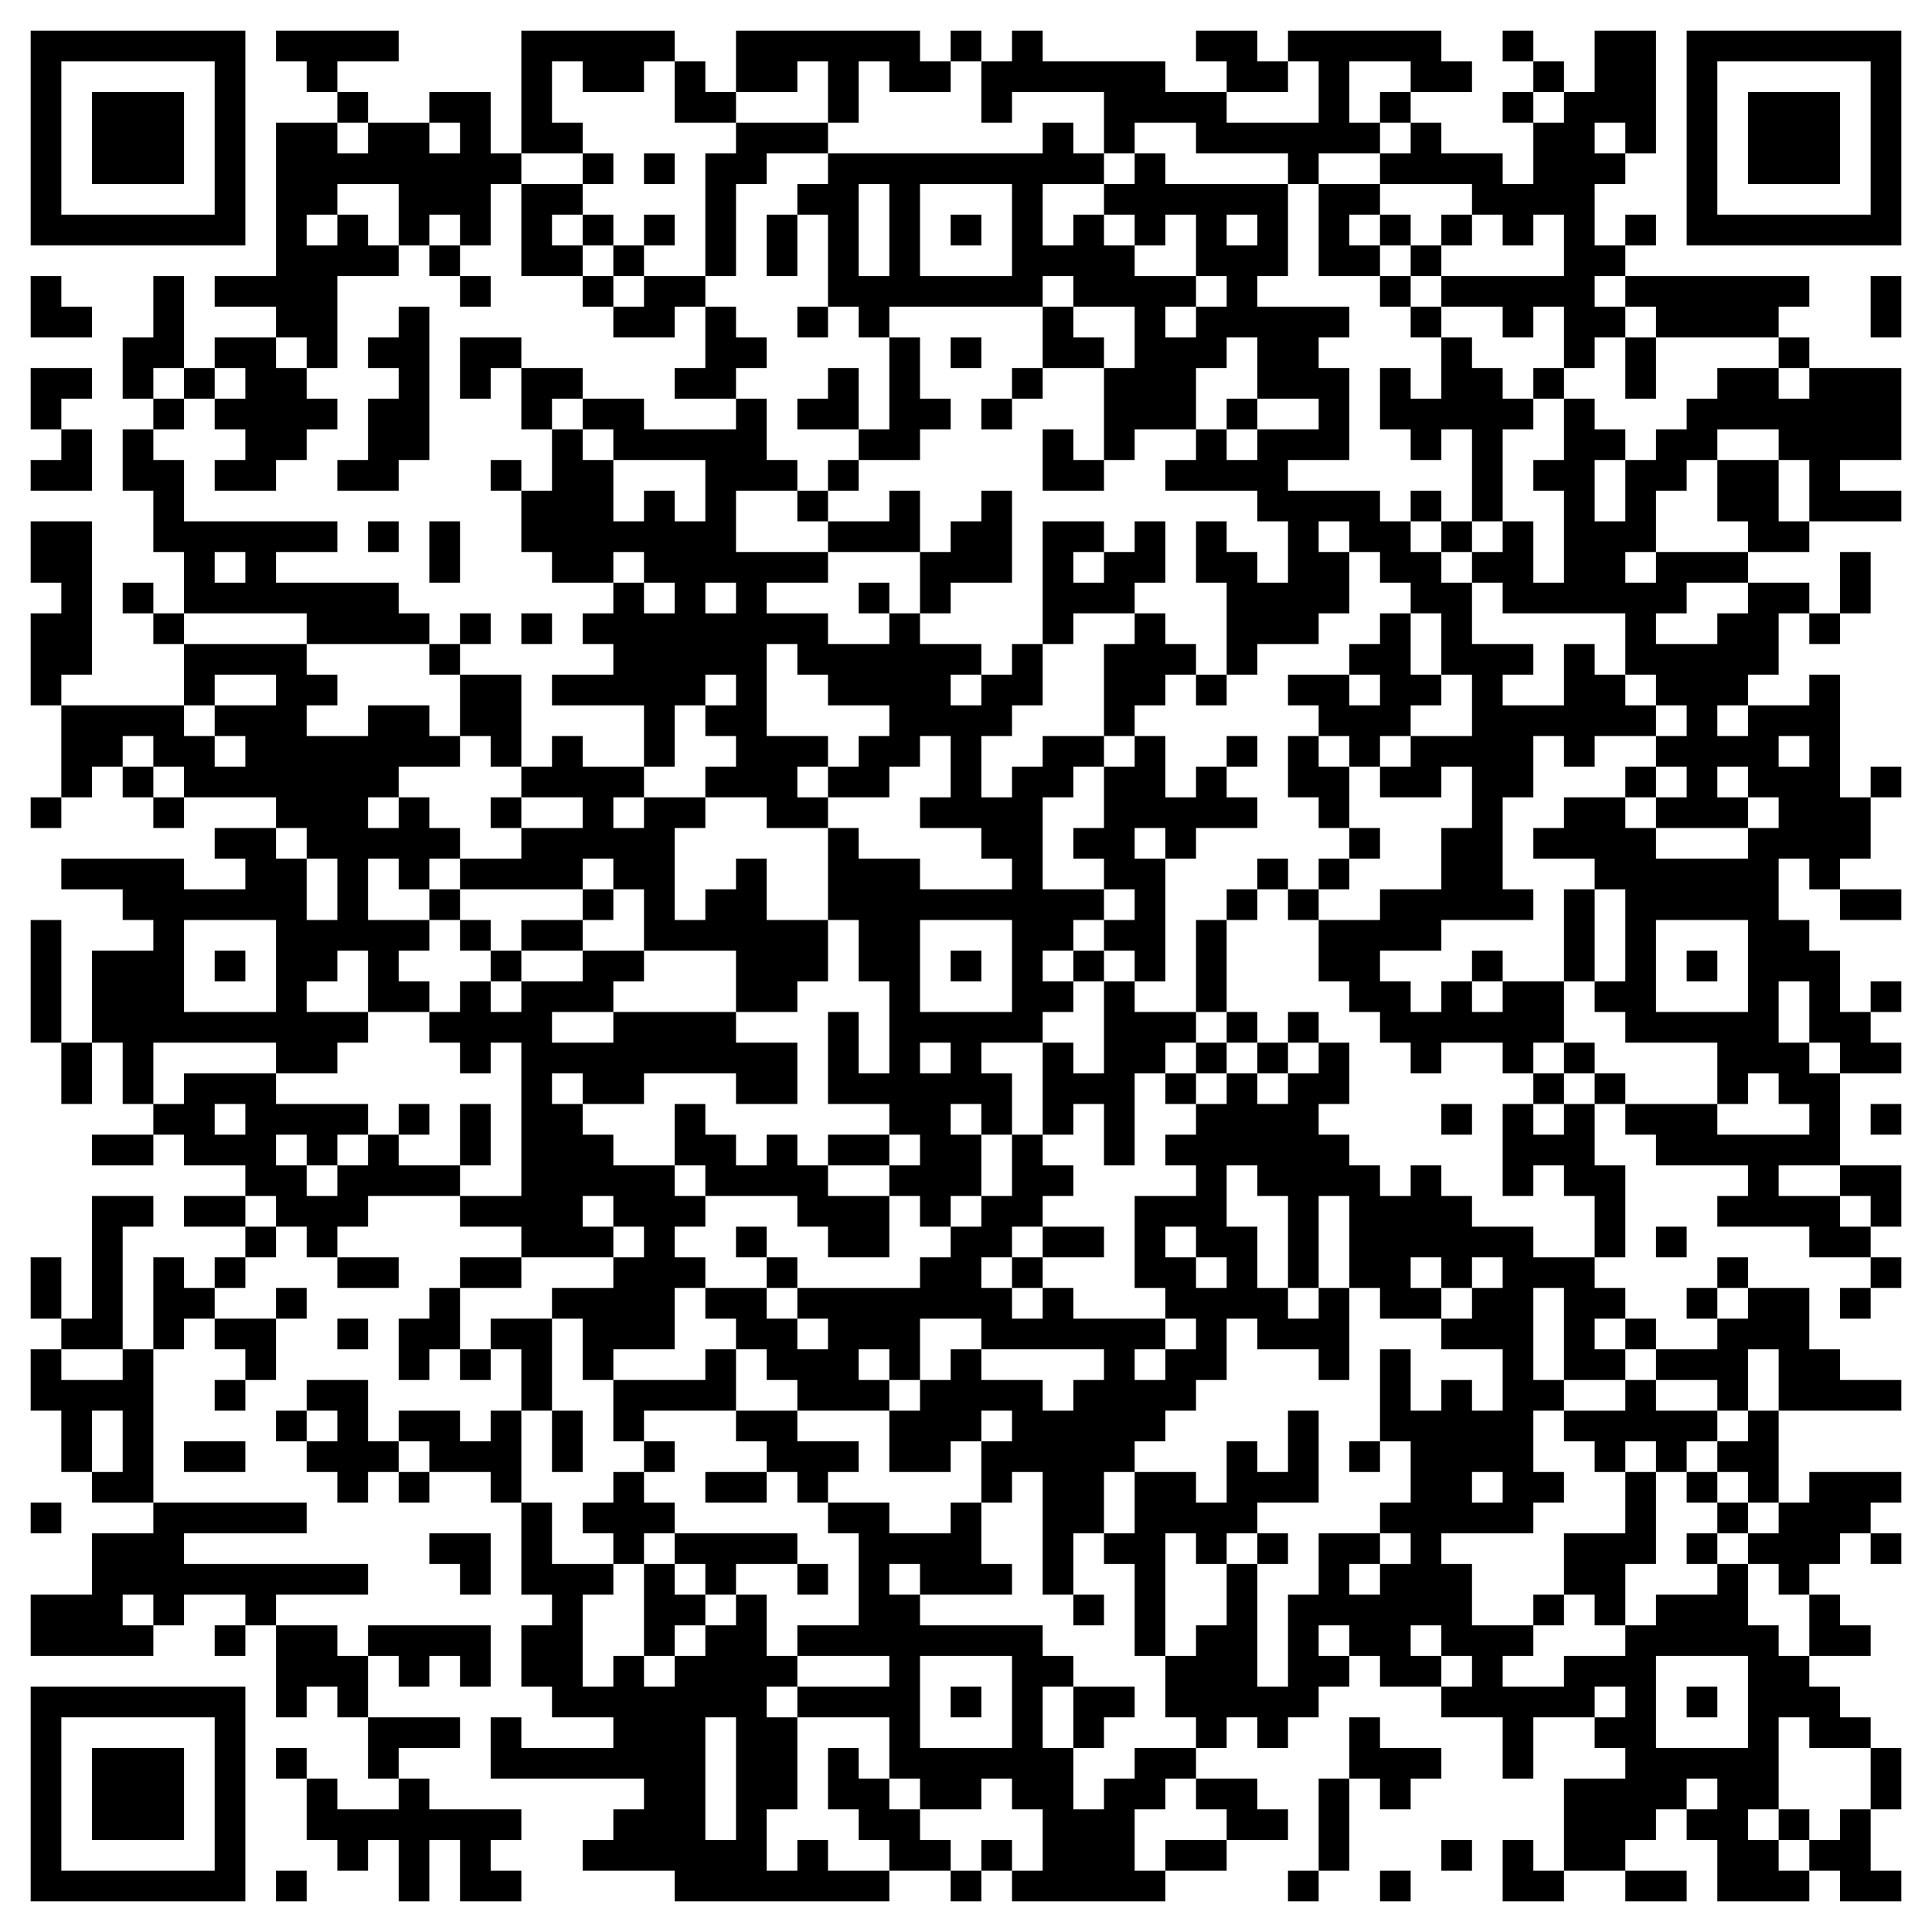
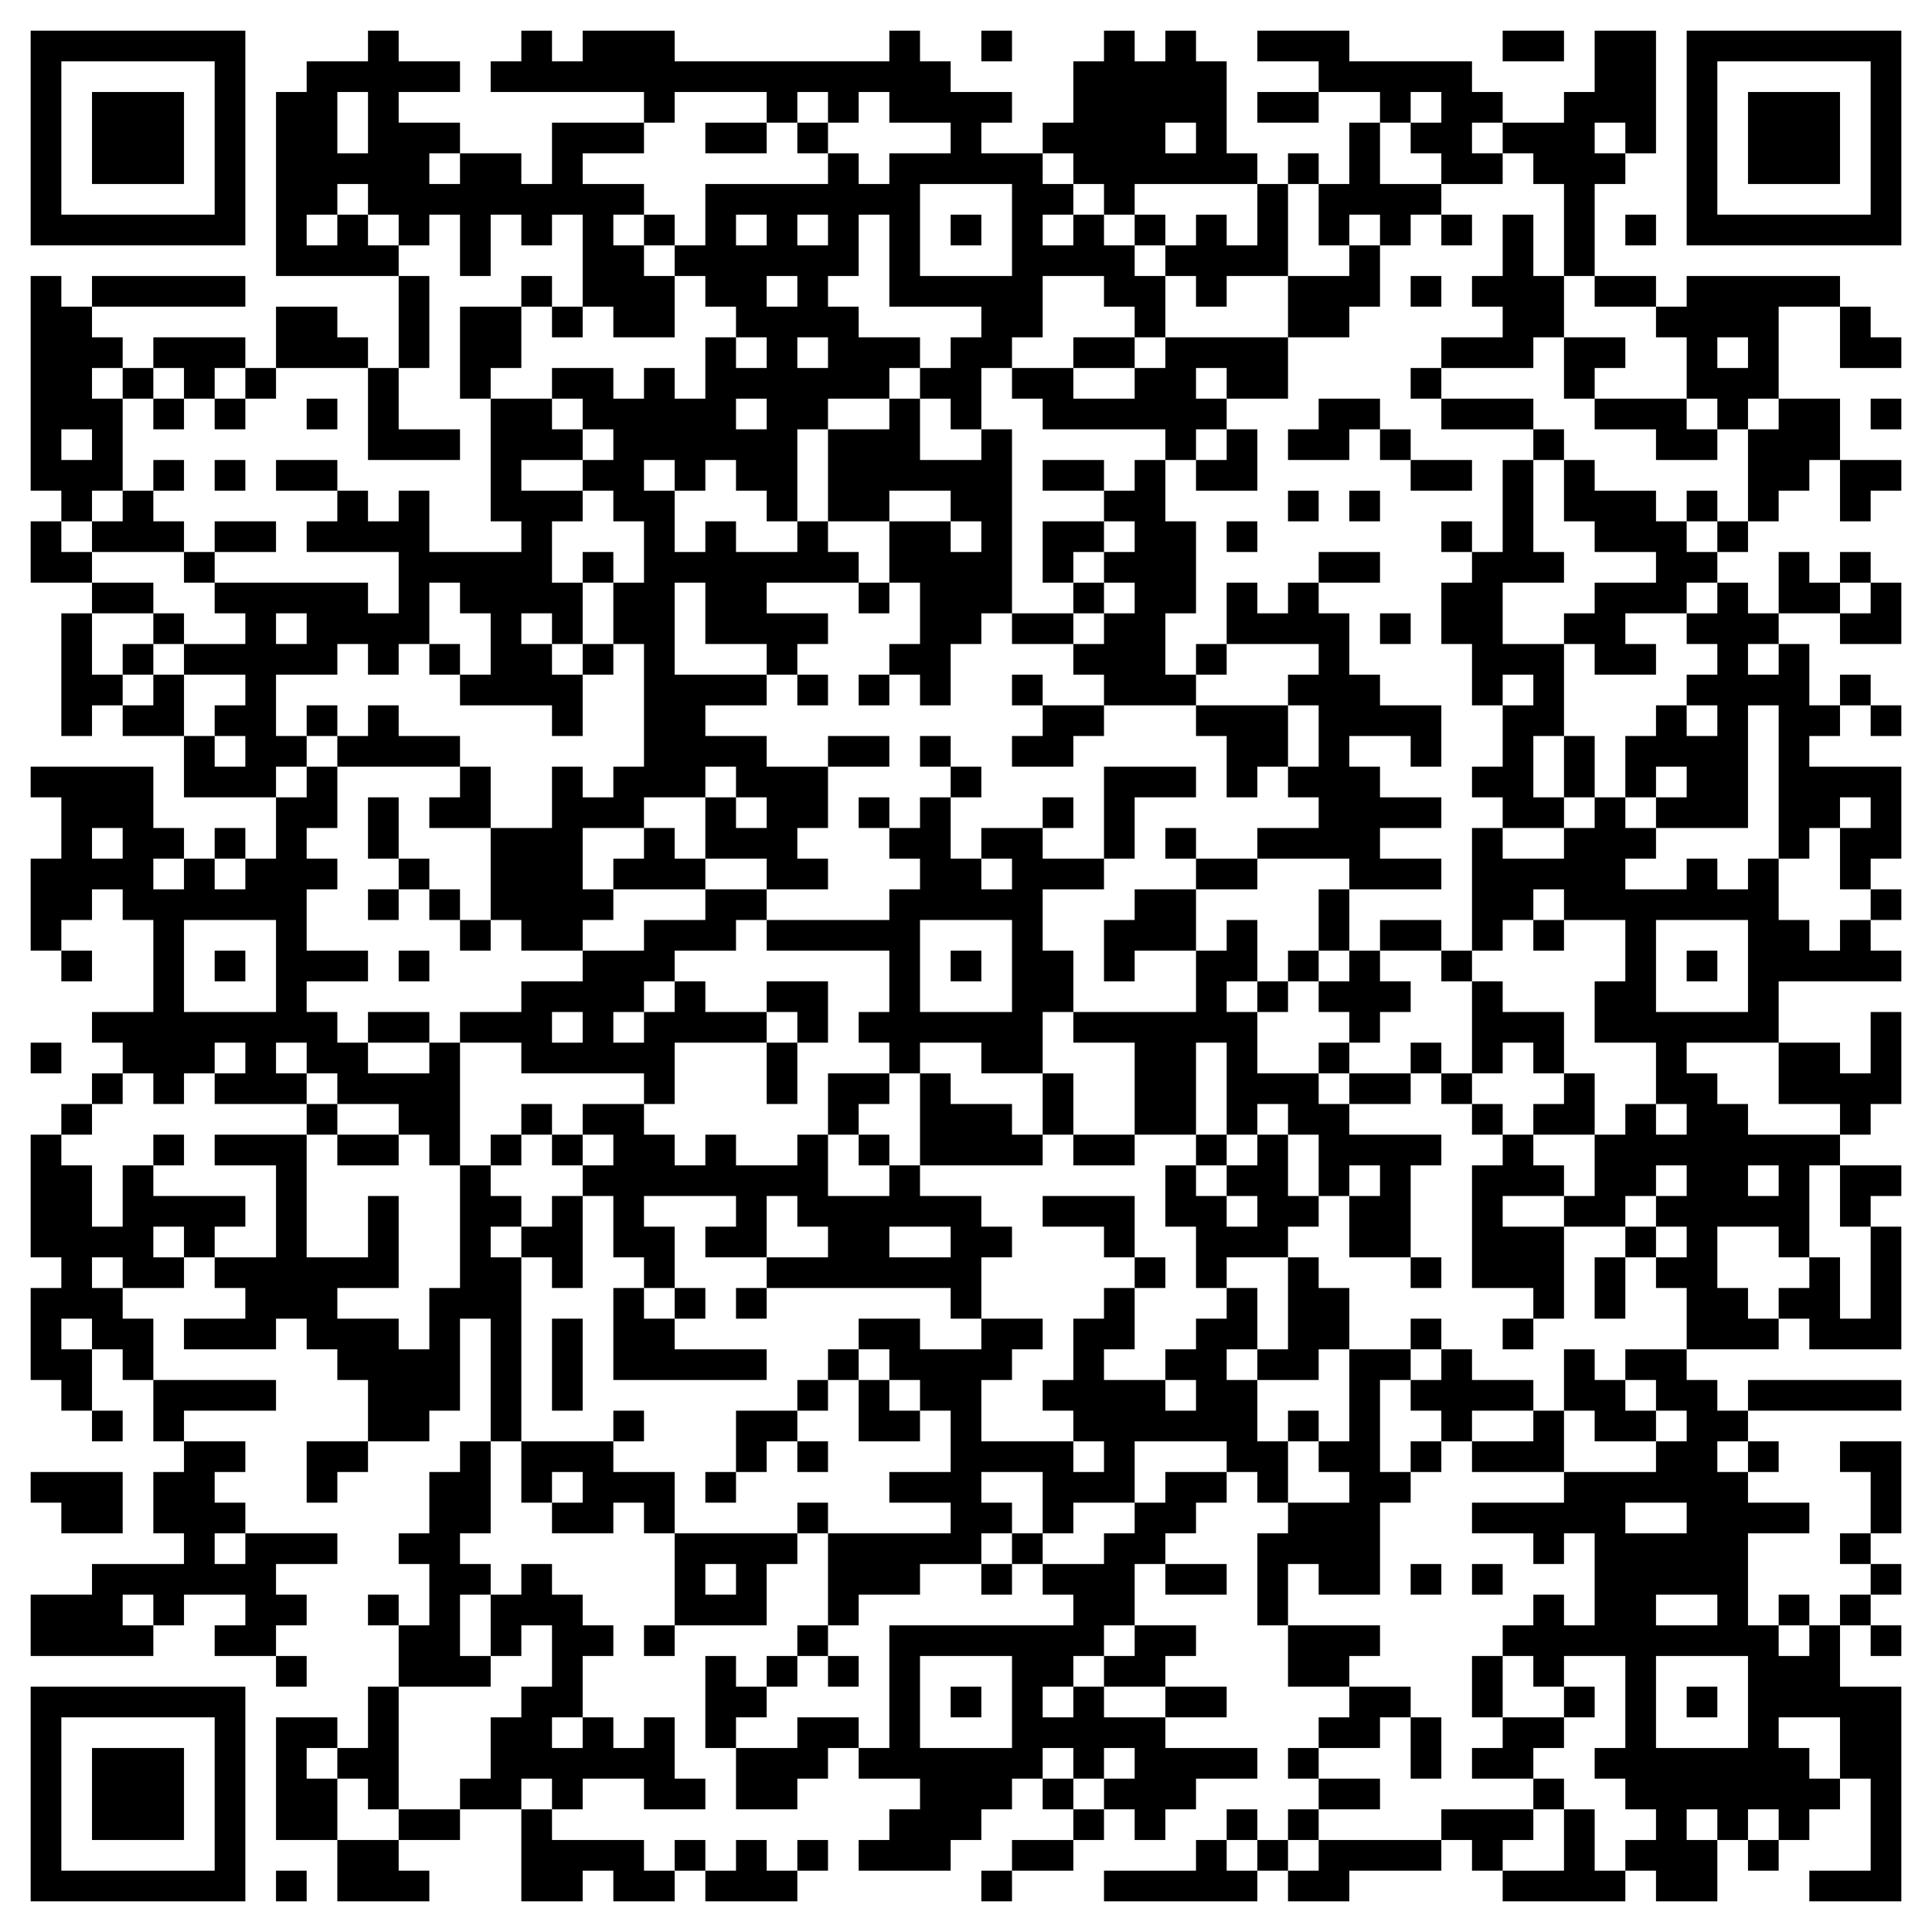
<svg xmlns="http://www.w3.org/2000/svg" viewBox="0 0 63 63">
-   <path d="M1 1h7v7h-7zM9 1h4v1h-2v1h-1v-1h-1zM17 1h5v1h-1v1h-2v-1h-1v2h1v1h-2zM24 1h6v1h1v1h-2v-1h-1v2h-1v-2h-1v1h-2zM31 1h1v1h-1zM33 1h1v1h4v1h2v1h3v-2h-1v-1h5v1h1v1h-2v-1h-2v2h1v1h-2v1h-1v-1h-3v-1h-2v1h-1v-2h-3v1h-1v-2h1zM39 1h2v1h1v1h-2v-1h-1zM49 1h1v1h-1zM52 1h2v4h-1v-1h-1v1h1v1h-1v2h1v1h-1v1h1v1h-1v1h-1v-2h-1v1h-1v-1h-2v-1h4v-2h-1v1h-1v-1h-1v-1h-3v-1h1v-1h1v1h2v1h1v-2h1v-1h1zM55 1h7v7h-7zM2 2v5h5v-5zM22 2h1v1h1v1h-2zM50 2h1v1h-1zM56 2v5h5v-5zM3 3h3v3h-3zM11 3h1v1h-1zM14 3h2v2h1v1h-1v2h-1v-1h-1v1h-1v-2h-2v1h-1v1h1v-1h1v1h1v1h-2v3h-1v-1h-1v-1h-2v-1h2v-5h2v1h1v-1h2v1h1v-1h-1zM45 3h1v1h-1zM49 3h1v1h-1zM57 3h3v3h-3zM24 4h3v1h-2v1h-1v3h-1v-4h1zM34 4h1v1h1v1h-2v2h1v-1h1v1h1v1h2v1h-1v1h1v-1h1v-1h-1v-2h-1v1h-1v-1h-1v-1h1v-1h1v1h4v3h-1v1h3v1h-1v1h1v3h-2v1h3v1h1v1h1v1h1v2h2v1h-1v1h2v-2h1v1h1v1h1v1h-2v1h-1v-1h-1v2h-1v3h1v1h-3v1h-2v1h1v1h1v-1h1v1h1v-1h2v2h-1v1h-1v-1h-2v1h-1v-1h-1v-1h-1v-1h-1v-2h2v-1h2v-2h1v-2h-1v1h-2v-1h1v-1h2v-2h-1v-2h-1v-1h-1v-1h-1v-1h-1v1h1v2h-1v1h-2v1h-1v-3h-1v-2h1v1h1v1h1v-2h-1v-1h-3v-1h1v-1h1v1h1v-1h2v-1h-2v-2h-1v1h-1v2h-2v1h-1v-3h1v-2h-2v-1h-1v1h-5v1h-1v-1h-1v-3h-1v-1h1v-1h7zM19 5h1v1h-1zM21 5h1v1h-1zM17 6h2v1h-1v1h1v1h-2zM28 6v3h1v-3zM30 6v3h3v-3zM43 6h2v1h-1v1h1v1h-2zM19 7h1v1h-1zM21 7h1v1h-1zM25 7h1v2h-1zM31 7h1v1h-1zM40 7v1h1v-1zM45 7h1v1h-1zM47 7h1v1h-1zM53 7h1v1h-1zM14 8h1v1h-1zM20 8h1v1h-1zM46 8h1v1h-1zM1 9h1v1h1v1h-2zM5 9h1v3h-1v1h-1v-2h1zM15 9h1v1h-1zM19 9h1v1h-1zM21 9h2v1h-1v1h-2v-1h1zM45 9h1v1h-1zM53 9h6v1h-1v1h-4v-1h-1zM61 9h1v2h-1zM13 10h1v5h-1v1h-2v-1h1v-2h1v-1h-1v-1h1zM23 10h1v1h1v1h-1v1h-2v-1h1zM26 10h1v1h-1zM34 10h1v1h1v1h-2zM46 10h1v1h-1zM7 11h2v1h1v1h1v1h-1v1h-1v1h-2v-1h1v-1h-1v-1h1v-1h-1zM15 11h2v1h-1v1h-1zM29 11h1v2h1v1h-1v1h-2v-1h1zM31 11h1v1h-1zM47 11h1v1h1v1h1v1h-1v3h-1v-3h-1v1h-1v-1h-1v-2h1v1h1zM53 11h1v2h-1zM58 11h1v1h-1zM1 12h2v1h-1v1h-1zM6 12h1v1h-1zM17 12h2v1h-1v1h-1zM27 12h1v2h-2v-1h1zM33 12h1v1h-1zM50 12h1v1h-1zM56 12h2v1h1v-1h3v3h-2v1h2v1h-3v-2h-1v-1h-2v1h-1v1h-1v2h-1v1h1v-1h3v1h-2v1h-1v1h2v-1h1v-1h2v1h-1v2h-1v1h-1v1h1v-1h2v-1h1v4h1v2h-1v1h-1v-1h-1v2h1v1h1v2h1v1h1v1h-2v-1h-1v-2h-1v2h1v1h1v3h-2v1h2v1h1v1h-2v-1h-3v-1h1v-1h-3v-1h-1v-1h3v1h3v-1h-1v-1h-1v1h-1v-2h-3v-1h-1v-1h1v-3h-1v-1h-2v-1h1v-1h2v1h1v1h3v-1h1v-1h-1v-1h-1v1h1v1h-3v-1h1v-1h-1v-1h1v-1h-1v-1h-1v-2h-4v-1h-1v-1h1v-1h1v2h1v-3h-1v-1h1v-2h1v1h1v1h-1v2h1v-2h1v-1h1v-1h1zM5 13h1v1h-1zM19 13h2v1h3v-1h1v2h1v1h-2v2h3v1h-2v1h2v1h2v-1h1v1h2v1h-1v1h1v-1h1v-1h1v2h-1v1h-1v2h1v-1h1v-1h2v1h-1v1h-1v3h2v1h-1v1h-1v1h1v1h-1v1h-2v1h1v2h-1v-1h-1v1h1v2h-1v1h-1v-1h-1v-1h1v-1h-1v-1h-2v-3h1v2h1v-3h-1v-2h-1v-3h1v1h2v1h3v-1h-1v-1h-2v-1h1v-2h-1v1h-1v1h-2v-1h1v-1h1v-1h-2v-1h-1v-1h-1v3h2v1h-1v1h1v1h-2v-1h-2v-1h1v-1h-1v-1h1v-1h-1v1h-1v2h-1v-2h-3v-1h2v-1h-1v-1h1v-1h1v1h1v-1h-1v-1h-1v1h-2v-1h-1v-2h1v-2h1v1h1v2h1v-1h1v1h1v-2h-3v-1h-1zM32 13h1v1h-1zM40 13h1v1h-1zM2 14h1v2h-2v-1h1zM4 14h1v1h1v2h5v1h-2v1h4v1h1v1h-4v-1h-4v-2h-1v-2h-1zM34 14h1v1h1v1h-2zM16 15h1v1h-1zM27 15h1v1h-1zM56 15h2v2h1v1h-2v-1h-1zM26 16h1v1h-1zM29 16h1v2h-3v-1h2zM32 16h1v3h-2v1h-1v-2h1v-1h1zM46 16h1v1h-1zM1 17h2v5h-1v1h-1v-3h1v-1h-1zM12 17h1v1h-1zM14 17h1v2h-1zM34 17h2v1h-1v1h1v-1h1v-1h1v2h-1v1h-2v1h-1zM47 17h1v1h-1zM7 18v1h1v-1zM60 18h1v2h-1zM4 19h1v1h-1zM23 19v1h1v-1zM28 19h1v1h-1zM5 20h1v1h-1zM15 20h1v1h-1zM17 20h1v1h-1zM37 20h1v1h1v1h-1v1h-1v1h-1v-3h1zM45 20h1v2h1v1h-1v1h-1v1h-1v-1h-1v-1h-1v-1h2v1h1v-1h-1v-1h1zM59 20h1v1h-1zM6 21h4v1h1v1h-1v1h2v-1h2v1h1v1h-2v1h-1v1h1v-1h1v1h1v1h-1v1h-1v-1h-1v2h2v1h-1v1h1v1h-2v-2h-1v1h-1v1h2v1h-1v1h-2v-1h-4v2h-1v-2h-1v-3h2v-1h-1v-1h-2v-1h4v1h2v-1h-1v-1h2v1h1v2h1v-2h-1v-1h-1v-1h-3v-1h-1v-1h-1v1h-1v1h-1v-3h4v1h1v1h1v-1h-1v-1h2v-1h-2v1h-1zM14 21h1v1h-1zM15 22h2v3h-1v-1h-1zM39 22h1v1h-1zM18 24h1v1h2v1h-1v1h1v-1h2v1h-1v3h1v-1h1v-1h1v2h2v2h-1v1h-2v-2h-3v-2h-1v-1h-1v1h-4v-1h2v-1h2v-1h-2v-1h1zM37 24h1v2h1v-1h1v1h1v1h-2v1h-1v-1h-1v1h1v4h-1v-1h-1v-1h1v-1h-1v-1h-1v-1h1v-2h1zM40 24h1v1h-1zM42 24h1v1h1v2h-1v-1h-1zM58 24v1h1v-1zM4 25h1v1h-1zM53 25h1v1h-1zM61 25h1v1h-1zM1 26h1v1h-1zM5 26h1v1h-1zM16 26h1v1h-1zM44 27h1v1h-1zM41 28h1v1h-1zM43 28h1v1h-1zM14 29h1v1h-1zM19 29h1v1h-1zM40 29h1v1h-1zM42 29h1v1h-1zM51 29h1v3h-1zM60 29h2v1h-2zM1 30h1v4h-1zM6 30v3h3v-3zM15 30h1v1h-1zM17 30h2v1h-2zM30 30v3h3v-3zM39 30h1v3h-1zM54 30v3h3v-3zM7 31h1v1h-1zM16 31h1v1h-1zM19 31h2v1h-1v1h-2v1h2v-1h4v1h2v2h-2v-1h-3v1h-2v-1h-1v1h1v1h1v1h2v1h1v1h-1v1h1v1h-1v2h-2v1h-1v-2h-1v-1h2v-1h1v-1h-1v-1h-1v1h1v1h-3v-1h-2v-1h2v-5h-1v1h-1v-1h-1v-1h1v-1h1v1h1v-1h2zM31 31h1v1h-1zM35 31h1v1h-1zM48 31h1v1h-1zM55 31h1v1h-1zM36 32h1v1h2v1h-1v1h-1v3h-1v-2h-1v1h-1v-3h1v1h1zM61 32h1v1h-1zM40 33h1v1h-1zM42 33h1v1h-1zM2 34h1v2h-1zM30 34v1h1v-1zM39 34h1v1h-1zM41 34h1v1h-1zM43 34h1v2h-1v1h1v1h1v1h1v-1h1v1h1v1h2v1h2v1h1v1h-1v1h1v1h-2v-3h-1v3h1v1h-1v2h1v1h-1v1h-3v1h1v2h2v1h-1v1h2v-1h2v-1h1v-1h2v-1h1v2h1v1h1v1h1v1h1v1h-2v-1h-1v3h-1v1h1v1h1v1h-3v-2h-1v-1h1v-1h-1v1h-1v1h-1v1h-2v-3h2v-1h-1v-1h1v-1h-1v1h-2v2h-1v-2h-2v-1h1v-1h-1v-1h-1v1h1v1h-2v-1h-1v-1h-1v1h1v1h-1v1h-1v1h-1v-1h-1v1h-1v-1h-1v-2h1v-1h1v-2h1v4h1v-3h1v-2h2v1h-1v1h1v-1h1v-1h-1v-1h1v-2h-1v-3h1v2h1v-1h1v1h1v-2h-2v-1h1v-1h1v-1h-1v1h-1v-1h-1v1h1v1h-2v-1h-1v-3h-1v3h-1v-3h-1v-1h-1v2h1v2h1v1h1v-1h1v3h-1v-1h-2v-1h-1v2h-1v1h-1v1h-1v1h-1v2h-1v2h-1v-4h-1v1h-1v-2h1v-1h-1v1h-1v1h-2v-2h1v-1h1v-1h1v1h2v1h1v-1h1v-1h-4v-1h-2v2h-1v-1h-1v1h1v1h-3v-1h-1v-1h-1v-1h-1v-1h2v1h1v1h1v-1h-1v-1h4v-1h1v-1h1v-1h1v-2h1v1h1v1h-1v1h-1v1h-1v1h1v1h1v-1h1v1h3v1h-1v1h1v-1h1v-1h-1v-1h-1v-3h2v-1h-1v-1h1v-1h1v-1h1v1h1v-1h1zM51 34h1v1h-1zM6 35h3v1h3v1h-1v1h-1v-1h-1v1h1v1h1v-1h1v-1h1v1h2v1h-3v1h-1v1h-1v-1h-1v-1h-1v-1h-2v-1h-1v-1h1zM38 35h1v1h-1zM50 35h1v1h-1zM52 35h1v1h-1zM7 36v1h1v-1zM13 36h1v1h-1zM15 36h1v2h-1zM22 36h1v1h1v1h1v-1h1v1h1v1h2v2h-2v-1h-1v-1h-3v-1h-1zM47 36h1v1h-1zM49 36h1v1h1v-1h1v2h1v3h-1v-2h-1v-1h-1v1h-1zM61 36h1v1h-1zM3 37h2v1h-2zM27 37h2v1h-2zM60 38h2v2h-1v-1h-1zM3 39h2v1h-1v4h-2v-1h1zM6 39h2v1h-2zM8 40h1v1h-1zM24 40h1v1h-1zM34 40h2v1h-2zM38 40v1h1v1h1v-1h-1v-1zM54 40h1v1h-1zM1 41h1v2h-1zM5 41h1v1h1v1h-1v1h-1zM7 41h1v1h-1zM11 41h2v1h-2zM15 41h2v1h-2zM25 41h1v1h-1zM33 41h1v1h-1zM56 41h1v1h-1zM61 41h1v1h-1zM9 42h1v1h-1zM14 42h1v2h-1v1h-1v-2h1zM55 42h1v1h-1zM57 42h2v2h1v1h2v1h-4v-2h-1v2h-1v-1h-2v-1h2v-1h1zM60 42h1v1h-1zM7 43h2v2h-1v-1h-1zM11 43h1v1h-1zM16 43h2v3h-1v-2h-1zM53 43h1v1h-1zM1 44h1v1h2v-1h1v5h-2v-1h1v-2h-1v2h-1v-2h-1zM15 44h1v1h-1zM23 44h1v2h-3v1h-1v-2h3zM7 45h1v1h-1zM10 45h2v2h1v1h-1v1h-1v-1h-1v-1h1v-1h-1zM53 45h1v1h2v1h-1v1h-1v-1h-1v1h-1v-1h-1v-1h2zM9 46h1v1h-1zM13 46h2v1h1v-1h1v3h-1v-1h-2v-1h-1zM18 46h1v2h-1zM24 46h2v1h2v1h-1v1h-1v-1h-1v-1h-1zM42 46h1v3h-2v1h-1v1h-1v-1h-1v4h-1v-3h-1v-1h1v-2h2v1h1v-2h1v1h1zM57 46h1v3h-1v-1h-1v-1h1zM6 47h2v1h-2zM21 47h1v1h-1zM44 47h1v1h-1zM13 48h1v1h-1zM20 48h1v1h1v1h-1v1h-1v-1h-1v-1h1zM23 48h2v1h-2zM48 48v1h1v-1zM53 48h1v3h-1v2h-1v-1h-1v-2h2zM55 48h1v1h-1zM59 48h3v1h-1v1h-1v1h-1v1h-1v-1h-1v-1h1v-1h1zM1 49h1v1h-1zM5 49h5v1h-4v1h6v1h-3v1h-1v-1h-2v1h-1v-1h-1v1h1v1h-4v-2h2v-2h2zM17 49h1v2h2v1h-1v3h1v-1h1v1h1v-1h1v-1h1v-1h1v2h1v1h-1v1h1v3h-1v2h1v-1h1v1h2v1h-7v-1h-3v-1h1v-1h1v-1h-5v-2h1v1h3v-1h-2v-1h-1v-2h1v-1h-1zM27 49h2v1h2v-1h1v2h1v1h-3v-1h-1v1h1v1h4v1h1v1h-1v2h1v2h1v-1h1v-1h2v1h-1v1h-1v2h1v1h-5v-1h1v-2h-1v-1h-1v1h-2v-1h-1v-2h-3v-1h3v-1h-3v-1h2v-3h-1zM56 49h1v1h-1zM14 50h2v2h-1v-1h-1zM22 50h4v1h-2v1h-1v-1h-1zM41 50h1v1h-1zM55 50h1v1h-1zM61 50h1v1h-1zM21 51h1v1h1v1h-1v1h-1zM26 51h1v1h-1zM35 52h1v1h-1zM50 52h1v1h-1zM59 52h1v1h1v1h-2zM7 53h1v1h-1zM9 53h2v1h1v2h-1v-1h-1v1h-1zM12 53h4v2h-1v-1h-1v1h-1v-1h-1zM30 54v3h3v-3zM54 54v3h3v-3zM1 55h7v7h-7zM31 55h1v1h-1zM35 55h2v1h-1v1h-1zM55 55h1v1h-1zM2 56v5h5v-5zM12 56h3v1h-2v1h-1zM23 56v4h1v-4zM44 56h1v1h2v1h-1v1h-1v-1h-1zM3 57h3v3h-3zM9 57h1v1h-1zM27 57h1v1h1v1h1v1h1v1h-2v-1h-1v-1h-1zM61 57h1v2h-1zM10 58h1v1h2v-1h1v1h3v1h-1v1h1v1h-2v-2h-1v2h-1v-2h-1v1h-1v-1h-1zM39 58h2v1h1v1h-2v-1h-1zM43 58h1v3h-1zM58 59h1v1h-1zM60 59h1v2h1v1h-2v-1h-1v-1h1zM32 60h1v1h-1zM38 60h2v1h-2zM47 60h1v1h-1zM49 60h1v1h1v1h-2zM9 61h1v1h-1zM31 61h1v1h-1zM42 61h1v1h-1zM45 61h1v1h-1zM53 61h2v1h-2z" />
+   <path d="M1 1h7v7h-7zM12 1h1v1h2v1h-2v1h2v1h-1v1h1v-1h2v1h1v-2h3v1h-2v1h2v1h-1v1h1v1h1v2h-2v-1h-1v-3h-1v1h-1v-1h-1v2h-1v-2h-1v1h-1v-1h-1v-1h-1v1h-1v1h1v-1h1v1h1v1h-4v-6h1v-1h2zM17 1h1v1h1v-1h3v1h7v-1h1v1h1v1h2v1h-1v1h2v1h1v1h-1v1h1v-1h1v1h1v1h1v2h-1v-1h-1v-1h-2v2h-1v1h-1v2h-1v-1h-1v-1h1v-1h1v-1h-3v-3h-1v2h-1v1h1v1h2v1h-1v1h-2v1h-1v3h-1v-1h-1v-1h-1v1h-1v-1h-1v1h1v2h1v-1h1v1h2v-1h1v1h1v1h-3v1h2v1h-1v1h-1v-1h-2v-2h-1v3h3v1h-2v1h2v1h2v2h-1v1h1v1h-2v-1h-2v-2h1v1h1v-1h-1v-1h-1v1h-2v1h-2v2h1v1h-1v1h-2v-1h-1v-3h2v-2h1v1h1v-1h1v-4h-1v-2h1v-2h-1v-1h-1v-1h1v-1h-1v-1h-1v-1h2v1h1v-1h1v1h1v-2h1v1h1v-1h-1v-1h-1v-1h-1v-1h1v-2h4v-1h1v1h1v-1h2v-1h-2v-1h-1v1h-1v-1h-1v1h-1v-1h-3v1h-1v-1h-5v-1h1zM32 1h1v1h-1zM36 1h1v1h1v-1h1v1h1v3h1v1h-4v1h-1v-1h-1v-1h-1v-1h1v-2h1zM41 1h3v1h4v1h1v1h-1v1h1v1h-2v-1h-1v-1h1v-1h-1v1h-1v-1h-2v-1h-2zM49 1h2v1h-2zM52 1h2v4h-1v-1h-1v1h1v1h-1v3h-1v-3h-1v-1h-1v-1h2v-1h1zM55 1h7v7h-7zM2 2v5h5v-5zM56 2v5h5v-5zM3 3h3v3h-3zM11 3v2h1v-2zM41 3h2v1h-2zM57 3h3v3h-3zM23 4h2v1h-2zM26 4h1v1h-1zM38 4v1h1v-1zM44 4h1v2h2v1h-1v1h-1v-1h-1v1h-1v-2h1zM42 5h1v1h-1zM30 6v3h3v-3zM41 6h1v3h-2v1h-1v-1h-1v-1h1v-1h1v1h1zM21 7h1v1h-1zM24 7v1h1v-1zM26 7v1h1v-1zM31 7h1v1h-1zM37 7h1v1h-1zM47 7h1v1h-1zM49 7h1v2h1v2h-1v1h-3v-1h2v-1h-1v-1h1zM53 7h1v1h-1zM44 8h1v2h-1v1h-2v-2h2zM1 9h1v1h1v1h1v1h-1v1h1v3h-1v1h-1v-1h-1zM3 9h5v1h-5zM13 9h1v3h-1zM17 9h1v1h-1zM25 9v1h1v-1zM46 9h1v1h-1zM52 9h2v1h-2zM55 9h5v1h-2v3h-1v1h-1v-1h-1v-2h-1v-1h1zM9 10h2v1h1v1h-3zM15 10h2v2h-1v1h-1zM18 10h1v1h-1zM60 10h1v1h1v1h-2zM5 11h3v1h-1v1h-1v-1h-1zM26 11v1h1v-1zM35 11h2v1h-2zM38 11h4v2h-2v-1h-1v1h1v1h-1v1h-1v-1h-4v-1h-1v-1h2v1h2v-1h1zM51 11h2v1h-1v1h-1zM56 11v1h1v-1zM4 12h1v1h-1zM8 12h1v1h-1zM12 12h1v2h2v1h-3zM46 12h1v1h-1zM5 13h1v1h-1zM7 13h1v1h-1zM10 13h1v1h-1zM16 13h2v1h1v1h-2v1h2v1h-1v2h1v2h-1v-1h-1v1h1v1h1v2h-1v-1h-3v-1h1v-2h-1v-1h-1v2h-1v1h-1v-1h-1v1h-2v2h1v1h-1v1h-3v-2h1v1h1v-1h-1v-1h1v-1h-2v-1h2v-1h-1v-1h5v1h1v-2h-3v-1h1v-1h1v1h1v-1h1v2h3v-1h-1zM24 13v1h1v-1zM29 13h1v2h2v-1h1v6h-1v1h-1v2h-1v-1h-1v-1h1v-2h-1v-2h2v1h1v-1h-1v-1h-2v1h-2v-3h2zM43 13h2v1h-1v1h-2v-1h1zM47 13h3v1h-3zM52 13h3v1h1v1h-2v-1h-2zM58 13h2v2h-1v1h-1v1h-1v-3h1zM61 13h1v1h-1zM2 14v1h1v-1zM40 14h1v2h-2v-1h1zM45 14h1v1h-1zM50 14h1v1h-1zM5 15h1v1h-1zM7 15h1v1h-1zM9 15h2v1h-2zM34 15h2v1h-2zM37 15h1v2h1v3h-1v2h1v1h-3v-1h-1v-1h1v-1h1v-1h-1v-1h1v-1h-1v-1h1zM46 15h2v1h-2zM49 15h1v3h1v1h-2v2h2v3h-1v2h1v1h-2v-1h-1v-1h1v-2h1v-1h-1v1h-1v-2h-1v-2h1v-1h1zM51 15h1v1h2v1h1v1h1v1h-1v1h-2v1h1v1h-2v-1h-1v-1h1v-1h2v-1h-2v-1h-1zM60 15h2v1h-1v1h-1zM4 16h1v1h1v1h-3v-1h1zM42 16h1v1h-1zM44 16h1v1h-1zM55 16h1v1h-1zM1 17h1v1h1v1h-2zM7 17h2v1h-2zM34 17h2v1h-1v1h-1zM40 17h1v1h-1zM47 17h1v1h-1zM56 17h1v1h-1zM6 18h1v1h-1zM19 18h1v1h-1zM43 18h2v1h-2zM58 18h1v1h1v1h-2zM60 18h1v1h-1zM3 19h2v1h-2zM28 19h1v1h-1zM35 19h1v1h-1zM40 19h1v1h1v-1h1v1h1v2h1v1h2v2h-1v-1h-2v1h1v1h2v1h-2v1h2v1h-3v-1h-3v-1h2v-1h-1v-1h1v-2h-1v-1h1v-1h-3zM56 19h1v1h1v1h-1v1h1v-1h1v2h1v1h-1v1h3v3h-1v1h-1v-2h1v-1h-1v1h-1v1h-1v-5h-1v4h-3v-1h1v-1h-1v1h-1v-2h1v-1h1v1h1v-1h-1v-1h1v-1h-1v-1h1zM61 19h1v2h-2v-1h1zM2 20h1v2h1v1h-1v1h-1zM5 20h1v1h-1zM9 20v1h1v-1zM33 20h2v1h-2zM45 20h1v1h-1zM4 21h1v1h-1zM14 21h1v1h-1zM19 21h1v1h-1zM39 21h1v1h-1zM5 22h1v2h-2v-1h1zM26 22h1v1h-1zM28 22h1v1h-1zM33 22h1v1h-1zM60 22h1v1h-1zM10 23h1v1h-1zM12 23h1v1h2v1h-4v-1h1zM34 23h2v1h-1v1h-2v-1h1zM39 23h3v2h-1v1h-1v-2h-1zM61 23h1v1h-1zM27 24h2v1h-2zM30 24h1v1h-1zM51 24h1v2h-1zM1 25h4v2h1v1h-1v1h1v-1h1v1h1v-1h1v-2h1v-1h1v2h-1v1h1v1h-1v2h2v1h-2v1h1v1h1v1h2v-1h1v4h-1v-1h-1v-1h-2v-1h-1v-1h-1v1h1v1h-3v-1h1v-1h-1v1h-1v1h-1v-1h-1v-1h-1v-1h2v-3h-1v-1h-1v1h-1v1h-1v-3h1v-2h-1zM15 25h1v2h-2v-1h1zM31 25h1v1h-1zM36 25h3v1h-2v2h-1zM12 26h1v2h-1zM28 26h1v1h-1zM30 26h1v2h1v1h1v-1h-1v-1h2v1h2v1h-2v2h1v2h-1v2h-2v-1h-2v1h-1v-1h-1v-1h1v-2h-4v-1h4v-1h1v-1h-1v-1h1zM34 26h1v1h-1zM52 26h1v1h1v1h-1v1h2v-1h1v1h1v-1h1v2h1v1h1v-1h1v1h1v1h-4v2h-3v1h1v1h1v1h3v1h-1v3h-1v-1h-2v2h1v1h1v1h-3v-2h-1v-1h1v-1h-1v-1h1v-1h-1v1h-1v1h-2v-1h1v-2h1v-1h1v1h1v-1h-1v-2h-2v-2h1v-2h-2v-1h-1v1h-1v1h-1v-4h1v1h2v-1h1zM3 27v1h1v-1zM7 27h1v1h-1zM21 27h1v1h1v1h-3v-1h1zM38 27h1v1h-1zM13 28h1v1h-1zM39 28h2v1h-2zM12 29h1v1h-1zM14 29h1v1h-1zM23 29h2v1h-1v1h-2v1h-1v1h-1v1h1v-1h1v-1h1v1h2v1h-3v2h-1v-1h-4v-1h-2v-1h2v-1h2v-1h2v-1h2zM37 29h2v2h-2v1h-1v-2h1zM43 29h1v2h-1zM61 29h1v1h-1zM6 30v3h3v-3zM15 30h1v1h-1zM30 30v3h3v-3zM40 30h1v2h-1v1h1v2h2v1h1v1h3v1h-1v3h-2v-2h1v-1h-1v1h-1v-2h-1v-1h-1v1h-1v-3h-1v3h-2v-3h-2v-1h4v-2h1zM45 30h2v1h-2zM50 30h1v1h-1zM54 30v3h3v-3zM2 31h1v1h-1zM7 31h1v1h-1zM13 31h1v1h-1zM31 31h1v1h-1zM42 31h1v1h-1zM44 31h1v1h1v1h-1v1h-1v-1h-1v-1h1zM47 31h1v1h-1zM55 31h1v1h-1zM25 32h2v2h-1v-1h-1zM41 32h1v1h-1zM48 32h1v1h2v2h-1v-1h-1v1h-1zM12 33h2v1h-2zM18 33v1h1v-1zM61 33h1v3h-1v1h-1v-1h-2v-2h2v1h1zM1 34h1v1h-1zM25 34h1v2h-1zM43 34h1v1h-1zM46 34h1v1h-1zM3 35h1v1h-1zM27 35h2v1h-1v1h-1zM30 35h1v1h2v1h1v1h-4zM34 35h1v2h-1zM44 35h2v1h-2zM47 35h1v1h-1zM51 35h1v2h-2v-1h1zM2 36h1v1h-1zM10 36h1v1h-1zM17 36h1v1h-1zM19 36h2v1h1v1h1v-1h1v1h2v-1h1v2h2v-1h1v1h2v1h1v1h-1v2h-1v-1h-6v-1h2v-1h-1v-1h-1v2h-2v-1h1v-1h-3v1h1v2h-1v-1h-1v-2h-1v-1h1v-1h-1zM48 36h1v1h-1zM1 37h1v1h1v2h1v-2h1v1h3v1h-1v1h-1v-1h-1v1h1v1h-2v-1h-1v1h1v1h1v2h-1v-1h-1v-1h-1v1h1v2h-1v-1h-1v-3h1v-1h-1zM5 37h1v1h-1zM7 37h3v4h2v-2h1v3h-2v1h2v1h1v-2h1v-4h1v1h1v1h-1v1h1v6h-1v-4h-1v3h-1v1h-2v-2h-1v-1h-1v-1h-1v1h-3v-1h2v-1h-1v-1h2v-3h-2zM11 37h2v1h-2zM16 37h1v1h-1zM18 37h1v1h-1zM28 37h1v1h-1zM35 37h2v1h-2zM39 37h1v1h-1zM41 37h1v2h1v1h-1v1h-2v1h-1v-2h-1v-2h1v1h1v1h1v-1h-1v-1h1zM49 37h1v1h1v1h-2v1h2v3h-1v-1h-2v-4h1zM57 38v1h1v-1zM60 38h2v1h-1v1h-1zM18 39h1v3h-1v-1h-1v-1h1zM34 39h3v2h-1v-1h-2zM29 40v1h2v-1zM53 40h1v1h-1zM61 40h1v4h-3v-1h-1v-1h1v-1h1v2h1zM37 41h1v1h-1zM42 41h1v1h1v2h-1v1h-2v-1h1zM46 41h1v1h-1zM52 41h1v2h-1zM20 42h1v1h1v1h3v1h-5zM22 42h1v1h-1zM24 42h1v1h-1zM36 42h1v2h-1v1h2v1h1v-1h-1v-1h1v-1h1v-1h1v2h-1v1h1v2h1v2h-1v-1h-1v-1h-3v2h-2v1h-1v-2h-2v1h1v1h-1v1h-2v1h-2v1h-1v-3h4v-1h-2v-1h2v-2h-1v-1h-1v-1h-1v-1h2v1h2v-1h2v1h-1v1h-1v2h3v1h1v-1h-1v-1h-1v-1h1v-2h1zM18 43h1v3h-1zM46 43h1v1h-1zM49 43h1v1h-1zM27 44h1v1h-1zM44 44h2v1h-1v3h1v1h-1v3h-2v-1h-1v2h-1v-3h1v-1h2v-1h-1v-1h1zM47 44h1v1h2v1h-2v1h-1v-1h-1v-1h1zM51 44h1v1h1v1h1v1h-2v-1h-1zM53 44h2v1h1v1h1v1h-1v1h1v1h2v1h-2v3h1v1h1v-1h1v2h2v7h-3v-1h2v-3h-1v-2h-2v1h1v1h1v1h-1v1h-1v-1h-1v1h-1v-1h-1v1h1v2h-2v-1h-1v-1h1v-1h-1v-1h-1v-1h1v-3h-2v1h-1v-1h-1v-1h1v-1h1v1h1v-3h-1v1h-1v-1h-2v-1h3v-1h3v-1h1v-1h-1v-1h-1zM5 45h4v1h-3v1h-1zM26 45h1v1h-1zM28 45h1v1h1v1h-2zM57 45h5v1h-5zM3 46h1v1h-1zM20 46h1v1h-1zM24 46h2v1h-1v1h-1zM42 46h1v1h-1zM50 46h1v2h-3v-1h2zM6 47h2v1h-1v1h1v1h-1v1h1v-1h3v1h-2v1h1v1h-1v1h-2v-1h1v-1h-2v1h-1v-1h-1v1h1v1h-4v-2h2v-1h3v-1h-1v-2h1zM10 47h2v1h-1v1h-1zM15 47h1v3h-1v1h1v1h-1v2h1v1h-3v-2h1v-2h-1v-1h1v-2h1zM17 47h3v1h2v2h-1v-1h-1v1h-2v-1h1v-1h-1v1h-1zM26 47h1v1h-1zM46 47h1v1h-1zM57 47h1v1h-1zM60 47h2v3h-1v-2h-1zM1 48h3v2h-2v-1h-1zM23 48h1v1h-1zM38 48h2v1h-1v1h-1v1h-1v2h-1v1h-1v1h-1v1h1v-1h1v1h2v1h3v1h-2v1h-1v1h-1v-1h-1v-1h1v-1h-1v1h-1v-1h-1v1h-1v1h-1v1h-1v1h-3v-1h1v-1h1v-1h-2v-1h1v-4h6v-1h-1v-1h2v-1h1v-1h1zM26 49h1v1h-1zM53 49v1h2v-1zM22 50h4v1h-1v2h-3zM33 50h1v1h-1zM60 50h1v1h-1zM17 51h1v1h1v1h1v1h-1v2h-1v1h1v-1h1v1h1v-1h1v2h1v1h-2v-1h-2v1h-1v-1h-1v1h-2v-1h1v-2h1v-1h1v-2h-1v1h-1v-2h1zM23 51v1h1v-1zM32 51h1v1h-1zM38 51h2v1h-2zM46 51h1v1h-1zM48 51h1v1h-1zM61 51h1v1h-1zM12 52h1v1h-1zM54 52v1h2v-1zM58 52h1v1h-1zM60 52h1v1h-1zM21 53h1v1h-1zM26 53h1v1h-1zM37 53h2v1h-1v1h-2v-1h1zM42 53h3v1h-1v1h-2zM61 53h1v1h-1zM9 54h1v1h-1zM23 54h1v1h1v1h-1v1h-1zM25 54h1v1h-1zM27 54h1v1h-1zM30 54v3h3v-3zM48 54h1v2h-1zM54 54v3h3v-3zM1 55h7v7h-7zM12 55h1v4h-1v-1h-1v-1h1zM31 55h1v1h-1zM38 55h2v1h-2zM44 55h2v1h-1v1h-2v-1h1zM51 55h1v1h-1zM55 55h1v1h-1zM2 56v5h5v-5zM9 56h2v1h-1v1h1v2h-2zM26 56h2v1h-1v1h-1v1h-2v-2h2zM46 56h1v2h-1zM49 56h2v1h-1v1h-2v-1h1zM3 57h3v3h-3zM42 57h1v1h-1zM34 58h1v1h-1zM43 58h2v1h-2zM50 58h1v1h-1zM13 59h2v1h-2zM17 59h1v1h3v1h1v1h-2v-1h-1v1h-2zM35 59h1v1h-1zM40 59h1v1h-1zM42 59h1v1h-1zM47 59h3v1h-1v1h-1v-1h-1zM51 59h1v2h1v1h-4v-1h2zM11 60h2v1h1v1h-3zM22 60h1v1h-1zM24 60h1v1h1v1h-3v-1h1zM26 60h1v1h-1zM33 60h2v1h-2zM39 60h1v1h1v1h-5v-1h3zM41 60h1v1h-1zM43 60h4v1h-3v1h-2v-1h1zM57 60h1v1h-1zM9 61h1v1h-1zM32 61h1v1h-1z" />
</svg>
